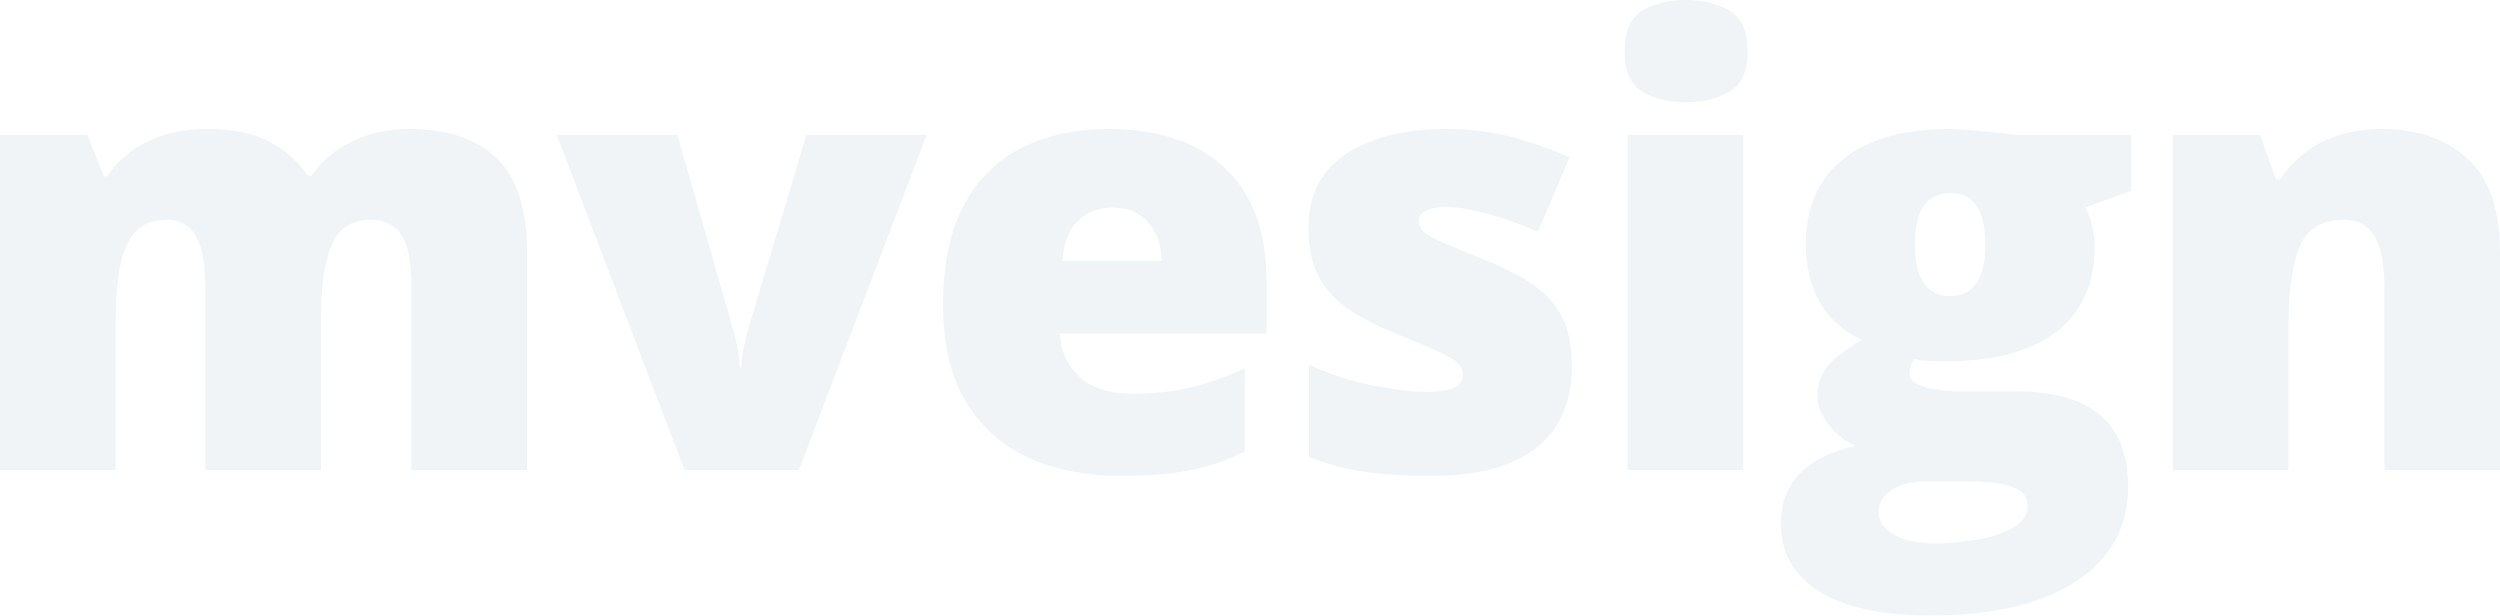
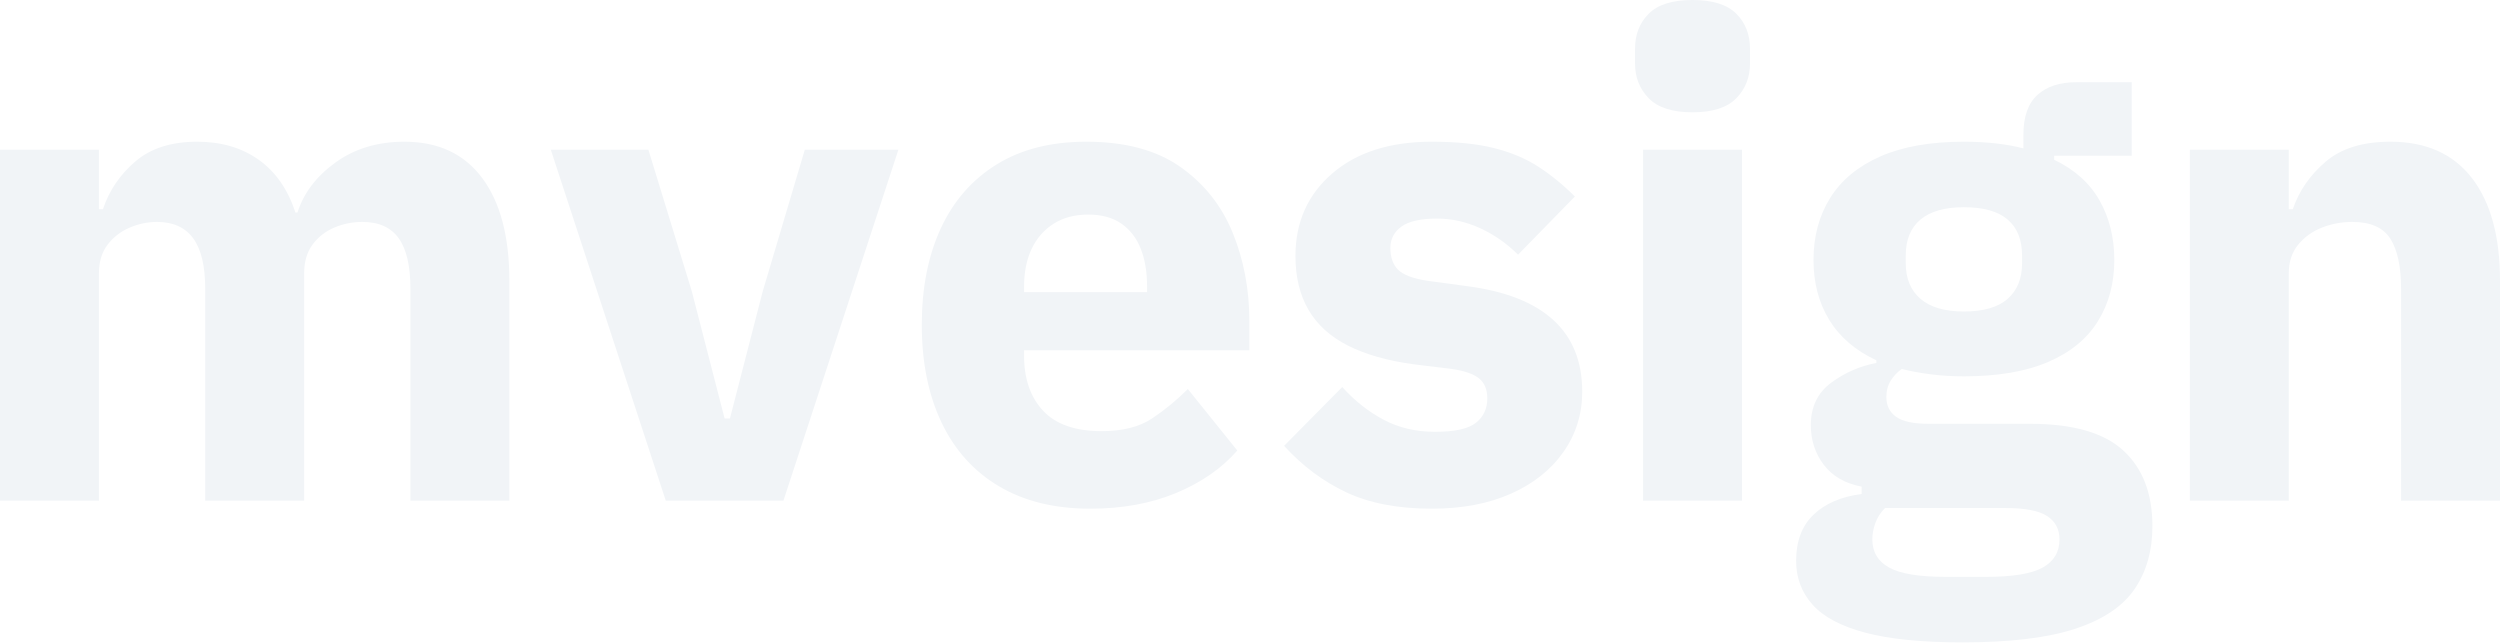
- <svg xmlns="http://www.w3.org/2000/svg" viewBox="0 0 412.73 101.61" width="412.73" height="101.61">
+ <svg xmlns="http://www.w3.org/2000/svg" viewBox="0 0 374 96.1" width="374" height="96.1">
  <g class="mv" fill="#F1F4F7">
-     <path d="M67.53 21.29Q77 21.29 82.01 26.12Q87.01 30.96 87.01 41.6V77.59H67.92V47.51Q67.92 41.21 66.24 38.75Q64.55 36.28 61.23 36.28Q56.59 36.28 54.81 40.33Q53.03 44.38 53.03 51.81V77.59H33.89V47.51Q33.89 43.51 33.18 41.04Q32.47 38.57 31.05 37.43Q29.64 36.28 27.49 36.28Q24.22 36.28 22.39 38.26Q20.56 40.23 19.82 44.04Q19.09 47.85 19.09 53.37V77.59H0V22.27H14.4L17.19 29.1H17.72Q19.19 26.86 21.51 25.1Q23.83 23.34 27.03 22.31Q30.22 21.29 34.33 21.29Q40.43 21.29 44.38 23.34Q48.34 25.39 50.83 29H51.42Q54.05 25.29 58.2 23.29Q62.35 21.29 67.53 21.29Z" />
-     <path d="M113 77.59 91.91 22.27H111.83L121.21 54.98Q121.35 55.42 121.72 57.23Q122.08 59.03 122.08 60.6H122.43Q122.43 58.94 122.77 57.42Q123.11 55.91 123.3 55.08L133.12 22.27H152.99L131.9 77.59Z" />
+     <path d="M14.8 74.9H0V22.4H14.8V31.3H15.4Q16.8 27.1 20.25 24.15Q23.7 21.2 29.5 21.2Q34.9 21.2 38.7 23.9Q42.5 26.6 44.2 31.8H44.5Q45.9 27.4 50.2 24.3Q54.5 21.2 60.5 21.2Q68.1 21.2 72.15 26.65Q76.2 32.1 76.2 42V74.9H61.4V43.2Q61.4 38.1 59.65 35.65Q57.9 33.2 54.2 33.2Q52 33.2 50 34.05Q48 34.9 46.75 36.6Q45.5 38.3 45.5 40.9V74.9H30.7V43.2Q30.7 38.1 28.9 35.65Q27.1 33.2 23.5 33.2Q21.4 33.2 19.4 34.05Q17.4 34.9 16.1 36.6Q14.8 38.3 14.8 40.9Z" />
+     <path d="M117.2 74.9H99.6L82.4 22.4H97L103.5 43.6L108.4 62.6H109.2L114.1 43.6L120.4 22.4H134.4Z" />
  </g>
  <g fill="#F1F4F7">
-     <path d="M182.99 21.29Q191.04 21.29 196.9 24.1Q202.76 26.9 205.94 32.52Q209.11 38.13 209.11 46.58V55.08H174.98Q175.22 59.42 178.23 62.21Q181.23 64.99 187.09 64.99Q192.26 64.99 196.58 63.96Q200.91 62.94 205.5 60.79V74.51Q201.49 76.61 196.76 77.59Q192.02 78.56 184.79 78.56Q176.44 78.56 169.85 75.59Q163.26 72.61 159.48 66.36Q155.69 60.11 155.69 50.29Q155.69 40.33 159.11 33.91Q162.53 27.49 168.68 24.39Q174.83 21.29 182.99 21.29ZM183.67 34.28Q180.3 34.28 178.03 36.4Q175.76 38.53 175.37 43.07H191.78Q191.73 40.62 190.8 38.62Q189.87 36.62 188.09 35.45Q186.31 34.28 183.67 34.28Z" />
-     <path d="M259.51 60.6Q259.51 65.87 257.17 69.92Q254.83 73.97 249.67 76.27Q244.52 78.56 236.12 78.56Q230.22 78.56 225.55 77.93Q220.89 77.29 216.11 75.49V60.21Q221.33 62.6 226.75 63.65Q232.17 64.7 235.29 64.7Q238.52 64.7 240.01 63.99Q241.5 63.28 241.5 61.87Q241.5 60.64 240.5 59.79Q239.49 58.94 236.93 57.81Q234.37 56.69 229.73 54.79Q225.14 52.88 222.09 50.63Q219.04 48.39 217.52 45.26Q216.01 42.14 216.01 37.6Q216.01 29.49 222.26 25.39Q228.51 21.29 238.81 21.29Q244.28 21.29 249.11 22.49Q253.95 23.68 259.12 25.98L253.9 38.28Q249.8 36.43 245.6 35.3Q241.4 34.18 238.91 34.18Q236.66 34.18 235.44 34.77Q234.22 35.35 234.22 36.47Q234.22 37.5 235.08 38.28Q235.93 39.06 238.32 40.09Q240.71 41.11 245.3 42.97Q250.14 44.92 253.29 47.14Q256.44 49.37 257.98 52.54Q259.51 55.71 259.51 60.6Z" />
-     <path d="M287.8 22.27V77.59H268.71V22.27ZM278.33 0Q282.43 0 285.48 1.71Q288.53 3.42 288.53 8.5Q288.53 13.43 285.48 15.16Q282.43 16.89 278.33 16.89Q274.13 16.89 271.17 15.16Q268.22 13.43 268.22 8.5Q268.22 3.42 271.17 1.71Q274.13 0 278.33 0Z" />
-     <path d="M318.53 101.61Q306.76 101.61 300.39 97.68Q294.01 93.75 294.01 86.38Q294.01 81.45 297.09 78.22Q300.17 75 306.32 73.58Q303.78 72.51 301.9 70.12Q300.02 67.72 300.02 65.38Q300.02 62.79 301.44 60.82Q302.85 58.84 307.34 56.1Q303.05 54.2 300.58 50.15Q298.12 46.09 298.12 40.28Q298.12 34.28 300.87 30.03Q303.63 25.78 308.93 23.54Q314.23 21.29 321.85 21.29Q322.87 21.29 324.97 21.46Q327.07 21.63 329.22 21.85Q331.37 22.07 332.54 22.27H351.83V31.49L344.26 34.28Q345.04 35.69 345.43 37.35Q345.82 39.01 345.82 40.87Q345.82 49.8 339.55 54.74Q333.27 59.67 320.82 59.67Q317.74 59.67 315.94 59.28Q315.6 59.91 315.42 60.52Q315.25 61.13 315.25 61.67Q315.25 62.79 316.6 63.45Q317.94 64.11 319.87 64.36Q321.8 64.6 323.55 64.6H332.73Q342.06 64.6 346.7 68.51Q351.34 72.41 351.34 80.27Q351.34 90.38 342.72 96Q334.1 101.61 318.53 101.61ZM319.45 89.7Q322.92 89.7 326.44 89.09Q329.95 88.48 332.34 87.11Q334.74 85.74 334.74 83.5Q334.74 81.79 333.32 80.93Q331.9 80.08 329.66 79.79Q327.41 79.49 324.92 79.49H317.5Q315.45 79.49 313.76 80.15Q312.08 80.81 311.1 81.93Q310.13 83.06 310.13 84.47Q310.13 86.82 312.67 88.26Q315.21 89.7 319.45 89.7ZM322.04 48.88Q324.78 48.88 326.26 46.78Q327.75 44.68 327.75 40.48Q327.75 36.18 326.34 34.03Q324.92 31.88 322.04 31.88Q319.06 31.88 317.6 34.01Q316.13 36.13 316.13 40.38Q316.13 44.63 317.6 46.75Q319.06 48.88 322.04 48.88Z" />
-     <path d="M393.34 21.29Q401.89 21.29 407.31 26.12Q412.73 30.96 412.73 41.6V77.59H393.64V47.41Q393.64 41.89 392.05 39.09Q390.46 36.28 386.95 36.28Q381.53 36.28 379.67 40.7Q377.82 45.12 377.82 53.37V77.59H358.72V22.27H373.13L375.72 29.59H376.45Q378.21 26.95 380.65 25.1Q383.09 23.24 386.26 22.27Q389.44 21.29 393.34 21.29Z" />
+     <path d="M163.1 76.1Q155.1 76.1 149.45 72.75Q143.8 69.4 140.85 63.2Q137.9 57 137.9 48.6Q137.9 40.3 140.75 34.15Q143.6 28 149.1 24.6Q154.6 21.2 162.5 21.2Q171.2 21.2 176.55 24.95Q181.9 28.7 184.4 34.8Q186.9 40.9 186.9 48V52.4H153.2V53.2Q153.2 58.4 156.05 61.45Q158.9 64.5 164.8 64.5Q169.5 64.5 172.35 62.6Q175.2 60.7 177.7 58.2L185.1 67.4Q181.6 71.4 175.95 73.75Q170.3 76.1 163.1 76.1ZM162.8 32.1Q159.8 32.1 157.65 33.45Q155.5 34.8 154.35 37.2Q153.2 39.6 153.2 42.9V43.7H171.6V42.8Q171.6 39.6 170.65 37.2Q169.7 34.8 167.75 33.45Q165.8 32.1 162.8 32.1Z" />
+     <path d="M214.2 76.1Q206.6 76.1 201.4 73.65Q196.2 71.2 192.1 66.7L200.8 57.9Q203.6 61 207 62.8Q210.4 64.6 214.7 64.6Q219.1 64.6 220.8 63.25Q222.5 61.9 222.5 59.6Q222.5 57.6 221.25 56.6Q220 55.6 217.2 55.2L211.5 54.5Q205.6 53.7 201.65 51.7Q197.7 49.7 195.75 46.35Q193.8 43 193.8 38.3Q193.8 30.7 199.3 25.95Q204.8 21.2 214.2 21.2Q219.7 21.2 223.5 22.15Q227.3 23.1 230.15 24.95Q233 26.8 235.6 29.4L227.1 38.1Q224.6 35.6 221.45 34.15Q218.3 32.7 215 32.7Q211.3 32.7 209.65 33.9Q208 35.1 208 37.1Q208 39.2 209.15 40.35Q210.3 41.5 213.5 42L219.4 42.8Q228 43.9 232.35 47.85Q236.7 51.8 236.7 58.6Q236.7 63.6 233.9 67.6Q231.1 71.6 226.05 73.85Q221 76.1 214.2 76.1Z" />
+     <path d="M253.2 16.8Q248.7 16.8 246.65 14.7Q244.6 12.6 244.6 9.5V7.3Q244.6 4.1 246.65 2.05Q248.7 0 253.2 0Q257.7 0 259.75 2.05Q261.8 4.1 261.8 7.3V9.5Q261.8 12.6 259.75 14.7Q257.7 16.8 253.2 16.8ZM245.8 74.9V22.4H260.6V74.9Z" />
+     <path d="M322 78.7Q322 84.2 319.35 88.1Q316.7 92 310.5 94.05Q304.3 96.1 293.6 96.1Q284.5 96.1 279.05 94.65Q273.6 93.2 271.15 90.45Q268.7 87.7 268.7 83.9Q268.7 79.5 271.3 77Q273.9 74.5 278.5 73.9V72.8Q274.8 72.1 272.85 69.55Q270.9 67 270.9 63.6Q270.9 59.5 273.95 57.25Q277 55 280.7 54.3V53.9Q276 51.7 273.65 47.85Q271.3 44 271.3 38.9Q271.3 33.6 273.8 29.6Q276.3 25.6 281.3 23.4Q286.3 21.2 293.8 21.2Q296.3 21.2 298.55 21.45Q300.8 21.7 302.7 22.2V20.2Q302.7 16.1 304.8 14.2Q306.9 12.3 310.6 12.3H318.9V23.3H307.3V23.9Q311.9 26.1 314.1 30Q316.3 33.9 316.3 38.9Q316.3 44.1 313.85 48.05Q311.4 52 306.4 54.15Q301.4 56.3 293.8 56.3Q291.2 56.3 288.85 56Q286.5 55.7 284.5 55.2Q283.5 55.9 282.85 56.95Q282.2 58 282.2 59.4Q282.2 61.3 283.65 62.35Q285.1 63.4 288.5 63.4H303.7Q313.3 63.4 317.65 67.4Q322 71.4 322 78.7ZM308.1 80.7Q308.1 78.4 306.25 77.2Q304.4 76 300 76H282Q281 77 280.55 78.25Q280.1 79.5 280.1 80.7Q280.1 83.5 282.6 84.9Q285.1 86.3 291.1 86.3H297.1Q303.1 86.3 305.6 84.9Q308.1 83.5 308.1 80.7ZM293.8 46.6Q298.2 46.6 300.35 44.7Q302.5 42.8 302.5 39.4V38.2Q302.5 34.7 300.35 32.85Q298.2 31 293.8 31Q289.5 31 287.3 32.85Q285.1 34.7 285.1 38.2V39.4Q285.1 42.8 287.3 44.7Q289.5 46.6 293.8 46.6Z" />
+     <path d="M342.4 74.9H327.6V22.4H342.4V31.3H343Q344.4 27.2 347.9 24.2Q351.4 21.2 357.6 21.2Q365.6 21.2 369.8 26.64Q374 32.08 374 42V74.9H359.2V43.2Q359.2 38.24 357.6 35.72Q356 33.2 351.9 33.2Q349.52 33.2 347.36 34.05Q345.2 34.9 343.8 36.61Q342.4 38.33 342.4 40.9Z" />
  </g>
</svg>
